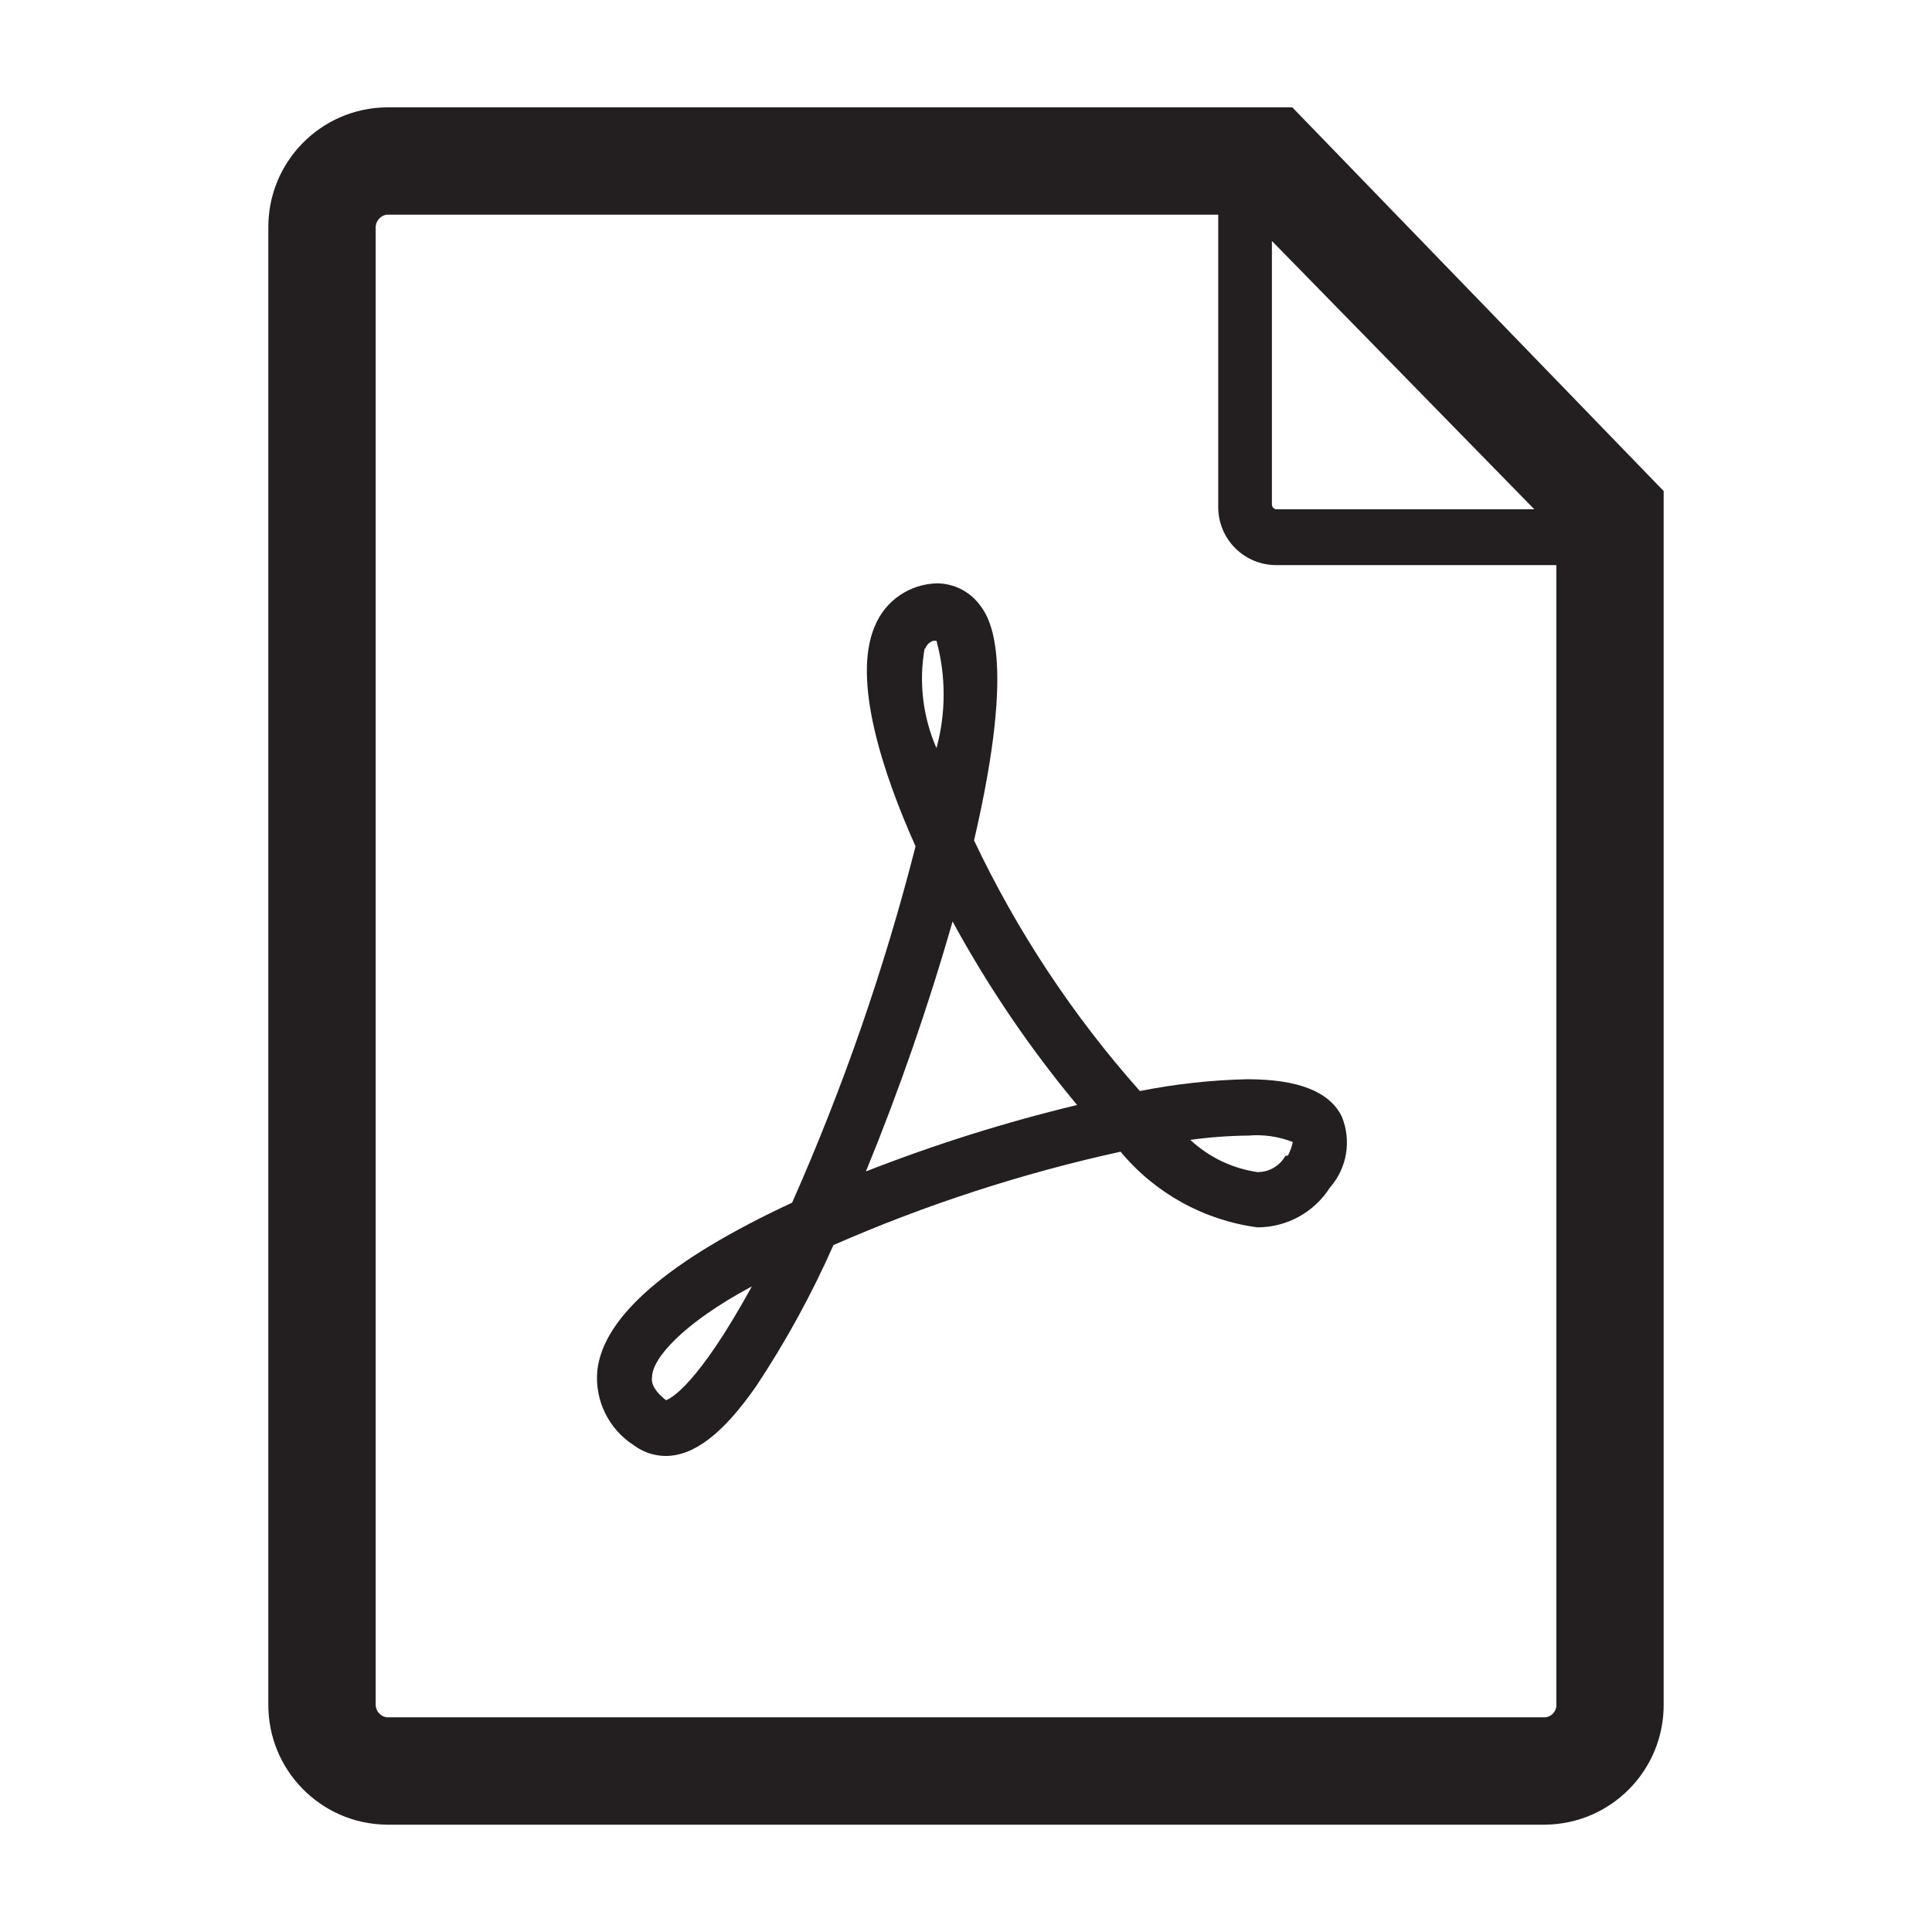
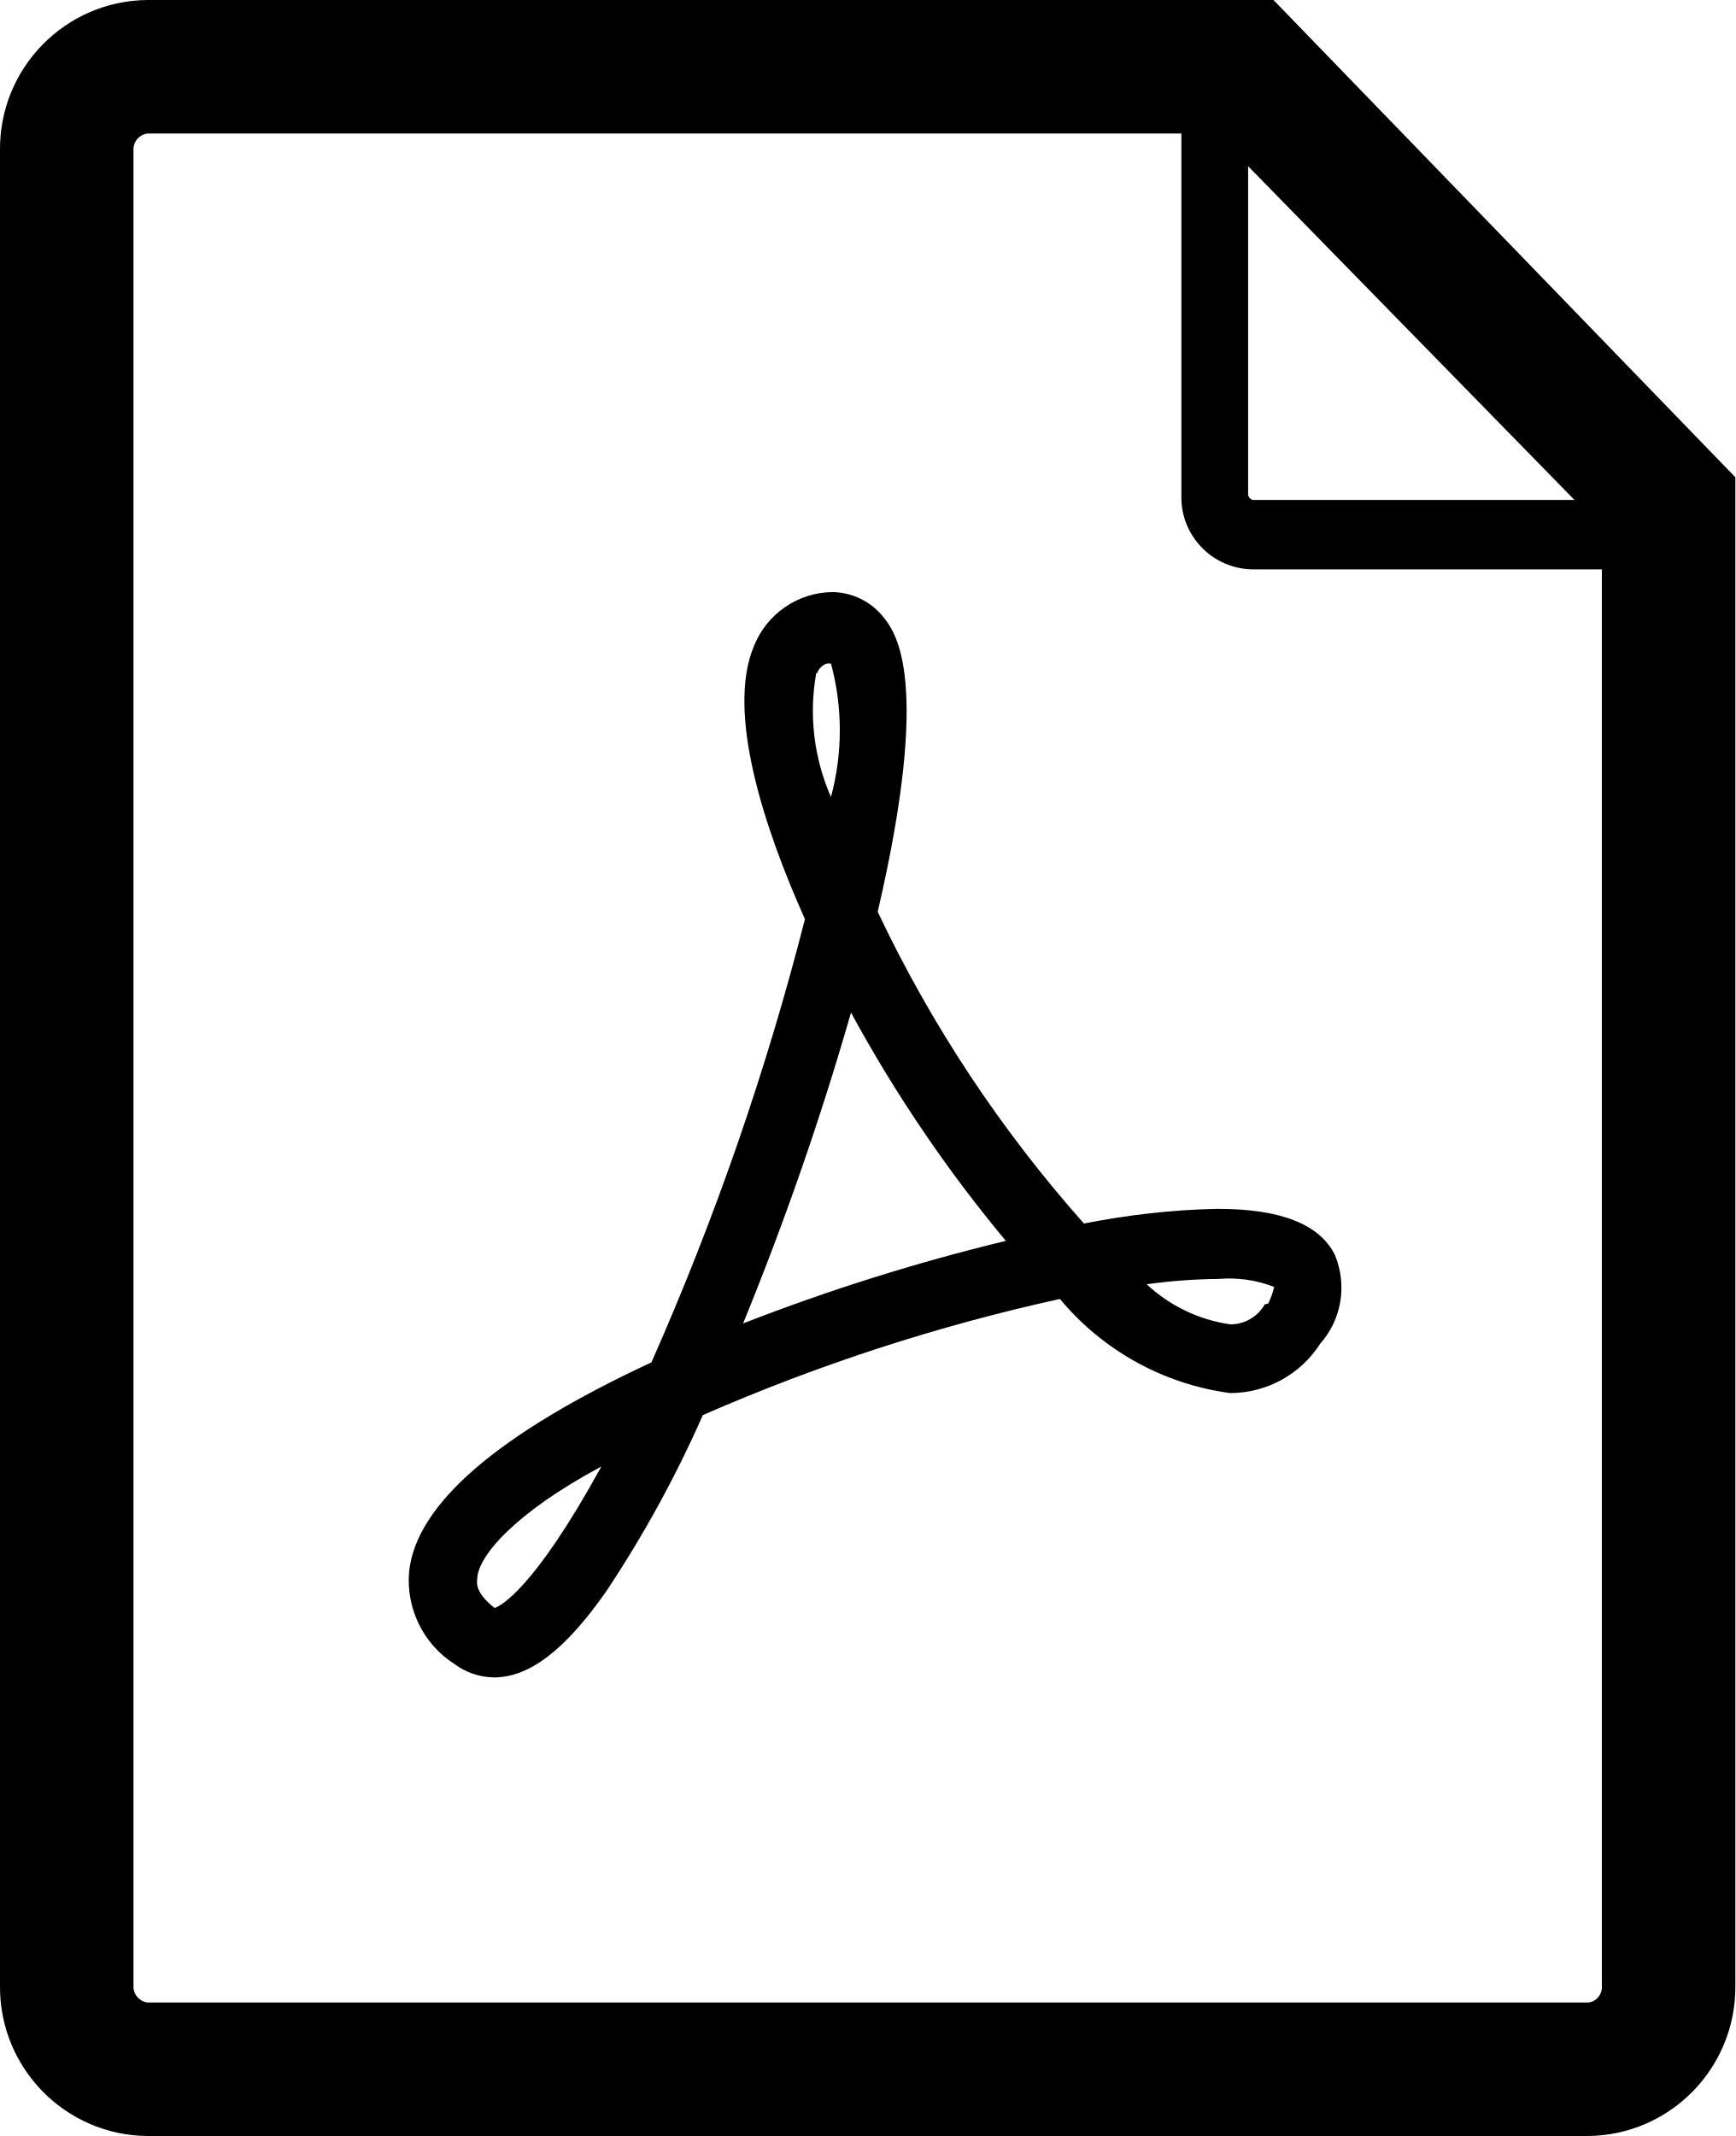
- <svg xmlns="http://www.w3.org/2000/svg" id="Calque_1" data-name="Calque 1" viewBox="0 0 36 36">
-   <defs>
-     <style>.cls-1{fill:#231f20;}</style>
-   </defs>
-   <path class="cls-1" d="M24.08,2H7.21A2.23,2.23,0,0,0,5,4.25v27.5A2.23,2.23,0,0,0,7.21,34H28.79A2.23,2.23,0,0,0,31,31.75V9.15ZM23.7,4.49l4.89,5H23.8a.09.09,0,0,1-.1-.09ZM29,31.75a.23.23,0,0,1-.21.25H7.21A.24.24,0,0,1,7,31.75V4.25A.24.24,0,0,1,7.21,4H22.7V9.44a1.08,1.08,0,0,0,1.1,1.09H29Z" />
-   <path class="cls-1" d="M25,20.8c-.23-.46-.81-.69-1.76-.69a11.54,11.54,0,0,0-2,.22,19.76,19.76,0,0,1-3.09-4.67c.81-3.48.27-4.18.09-4.41a1,1,0,0,0-.77-.38,1.28,1.28,0,0,0-1.17.8c-.43,1,.16,2.76.76,4.1a42,42,0,0,1-2.3,6.64c-2.3,1.07-3.52,2.12-3.63,3.13a1.49,1.49,0,0,0,.68,1.39,1,1,0,0,0,.59.2c.53,0,1.07-.41,1.69-1.3a17.63,17.63,0,0,0,1.44-2.63,28.64,28.64,0,0,1,5.35-1.74,4,4,0,0,0,2.55,1.41,1.6,1.6,0,0,0,1.35-.74A1.27,1.27,0,0,0,25,20.8ZM12.41,26.09c-.28-.22-.27-.37-.26-.43,0-.34.57-1,1.86-1.69C13,25.81,12.5,26.06,12.41,26.09Zm4.83-14a.23.23,0,0,1,.15-.15l.06,0a3.81,3.81,0,0,1,0,2A3.23,3.23,0,0,1,17.23,12.08Zm-1.11,9.75a44.76,44.76,0,0,0,1.62-4.67,21.14,21.14,0,0,0,2.32,3.42A30,30,0,0,0,16.13,21.83Zm7.82-.3a.59.59,0,0,1-.52.3,2.32,2.32,0,0,1-1.25-.6,8.44,8.44,0,0,1,1.08-.08,1.85,1.85,0,0,1,.83.12A1,1,0,0,1,24,21.53Z" />
+ <svg xmlns="http://www.w3.org/2000/svg" version="1.1" id="Calque_1" x="0px" y="0px" width="780px" height="960px" viewBox="570 60 780 960" enable-background="new 570 60 780 960" xml:space="preserve">
+   <path d="M636.3,60c-36.9,0.3-66.6,30.5-66.3,67.5c0,0,0,0,0,0v825c-0.3,36.9,29.3,67.2,66.3,67.5c0,0,0,0,0,0h647.4  c36.9-0.3,66.6-30.5,66.3-67.5c0,0,0,0,0,0v-678L1142.4,60H636.3z M1283.8,960C1283.7,960,1283.7,960,1283.8,960l-647.5,0  c-3.7-0.5-6.5-3.7-6.3-7.5v-825c-0.2-3.8,2.6-7,6.3-7.5H1101v163.2c-0.2,17.9,14.2,32.5,32.1,32.7c0.3,0,0.6,0,0.9,0h156v636.6  C1290.3,956.3,1287.5,959.7,1283.8,960z M1134,284.7c-1.5,0.2-2.8-0.9-3-2.4c0-0.1,0-0.2,0-0.3V134.7l146.7,150H1134z" />
+   <path d="M1117.2,603.3c-20.2,0.4-40.2,2.7-60,6.6c-37.4-42.1-68.6-89.2-92.7-140.1c24.3-104.4,8.1-125.4,2.7-132.3  c-5.6-7.1-14.1-11.3-23.1-11.4c-15.5,0.2-29.3,9.7-35.1,24c-12.9,30,4.8,82.8,22.8,123c-17.4,68.2-40.5,134.8-69,199.2  c-69,32.1-105.6,63.6-108.9,93.9c-1.5,16.6,6.3,32.7,20.4,41.7c5.1,3.8,11.3,5.9,17.7,6c15.9,0,32.1-12.3,50.7-39  c16.6-25,31.1-51.4,43.2-78.9c51.7-22.6,105.4-40.1,160.5-52.2c19.3,23.2,46.6,38.3,76.5,42.3c16.4,0,31.7-8.4,40.5-22.2  c9.7-10.9,12.2-26.4,6.6-39.9C1163.1,610.2,1145.7,603.3,1117.2,603.3z M792.3,782.7c-8.4-6.6-8.1-11.1-7.8-12.9  c0-10.2,17.1-30,55.8-50.7C810,774.3,795,781.8,792.3,782.7z M936.9,362.4l0.3,0.3c0.7-2.1,2.4-3.8,4.5-4.5h1.8  c5.3,19.6,5.3,40.4,0,60C935.8,400.7,933.5,381.2,936.9,362.4z M903.9,655.2v-0.3c0,0,0.1,0,0.1-0.1c18.7-45.7,34.9-92.3,48.5-139.7  c19.8,36.4,43.1,70.8,69.6,102.6c-40.2,9.7-79.6,22.1-118.1,37.1C904,655,903.9,655.1,903.9,655.2z M1140,645.9l-1.5,0.3  c-3.2,5.6-9.1,9.1-15.6,9c-14-2-27.1-8.3-37.5-18c10.7-1.5,21.6-2.3,32.4-2.4c8.5-0.7,17,0.5,24.9,3.6  C1142.1,641,1141.2,643.5,1140,645.9z" />
+   <path d="M903.9,655.2c0-0.1,0.1-0.2,0.1-0.4c0,0-0.1,0-0.1,0.1V655.2z" />
</svg>
